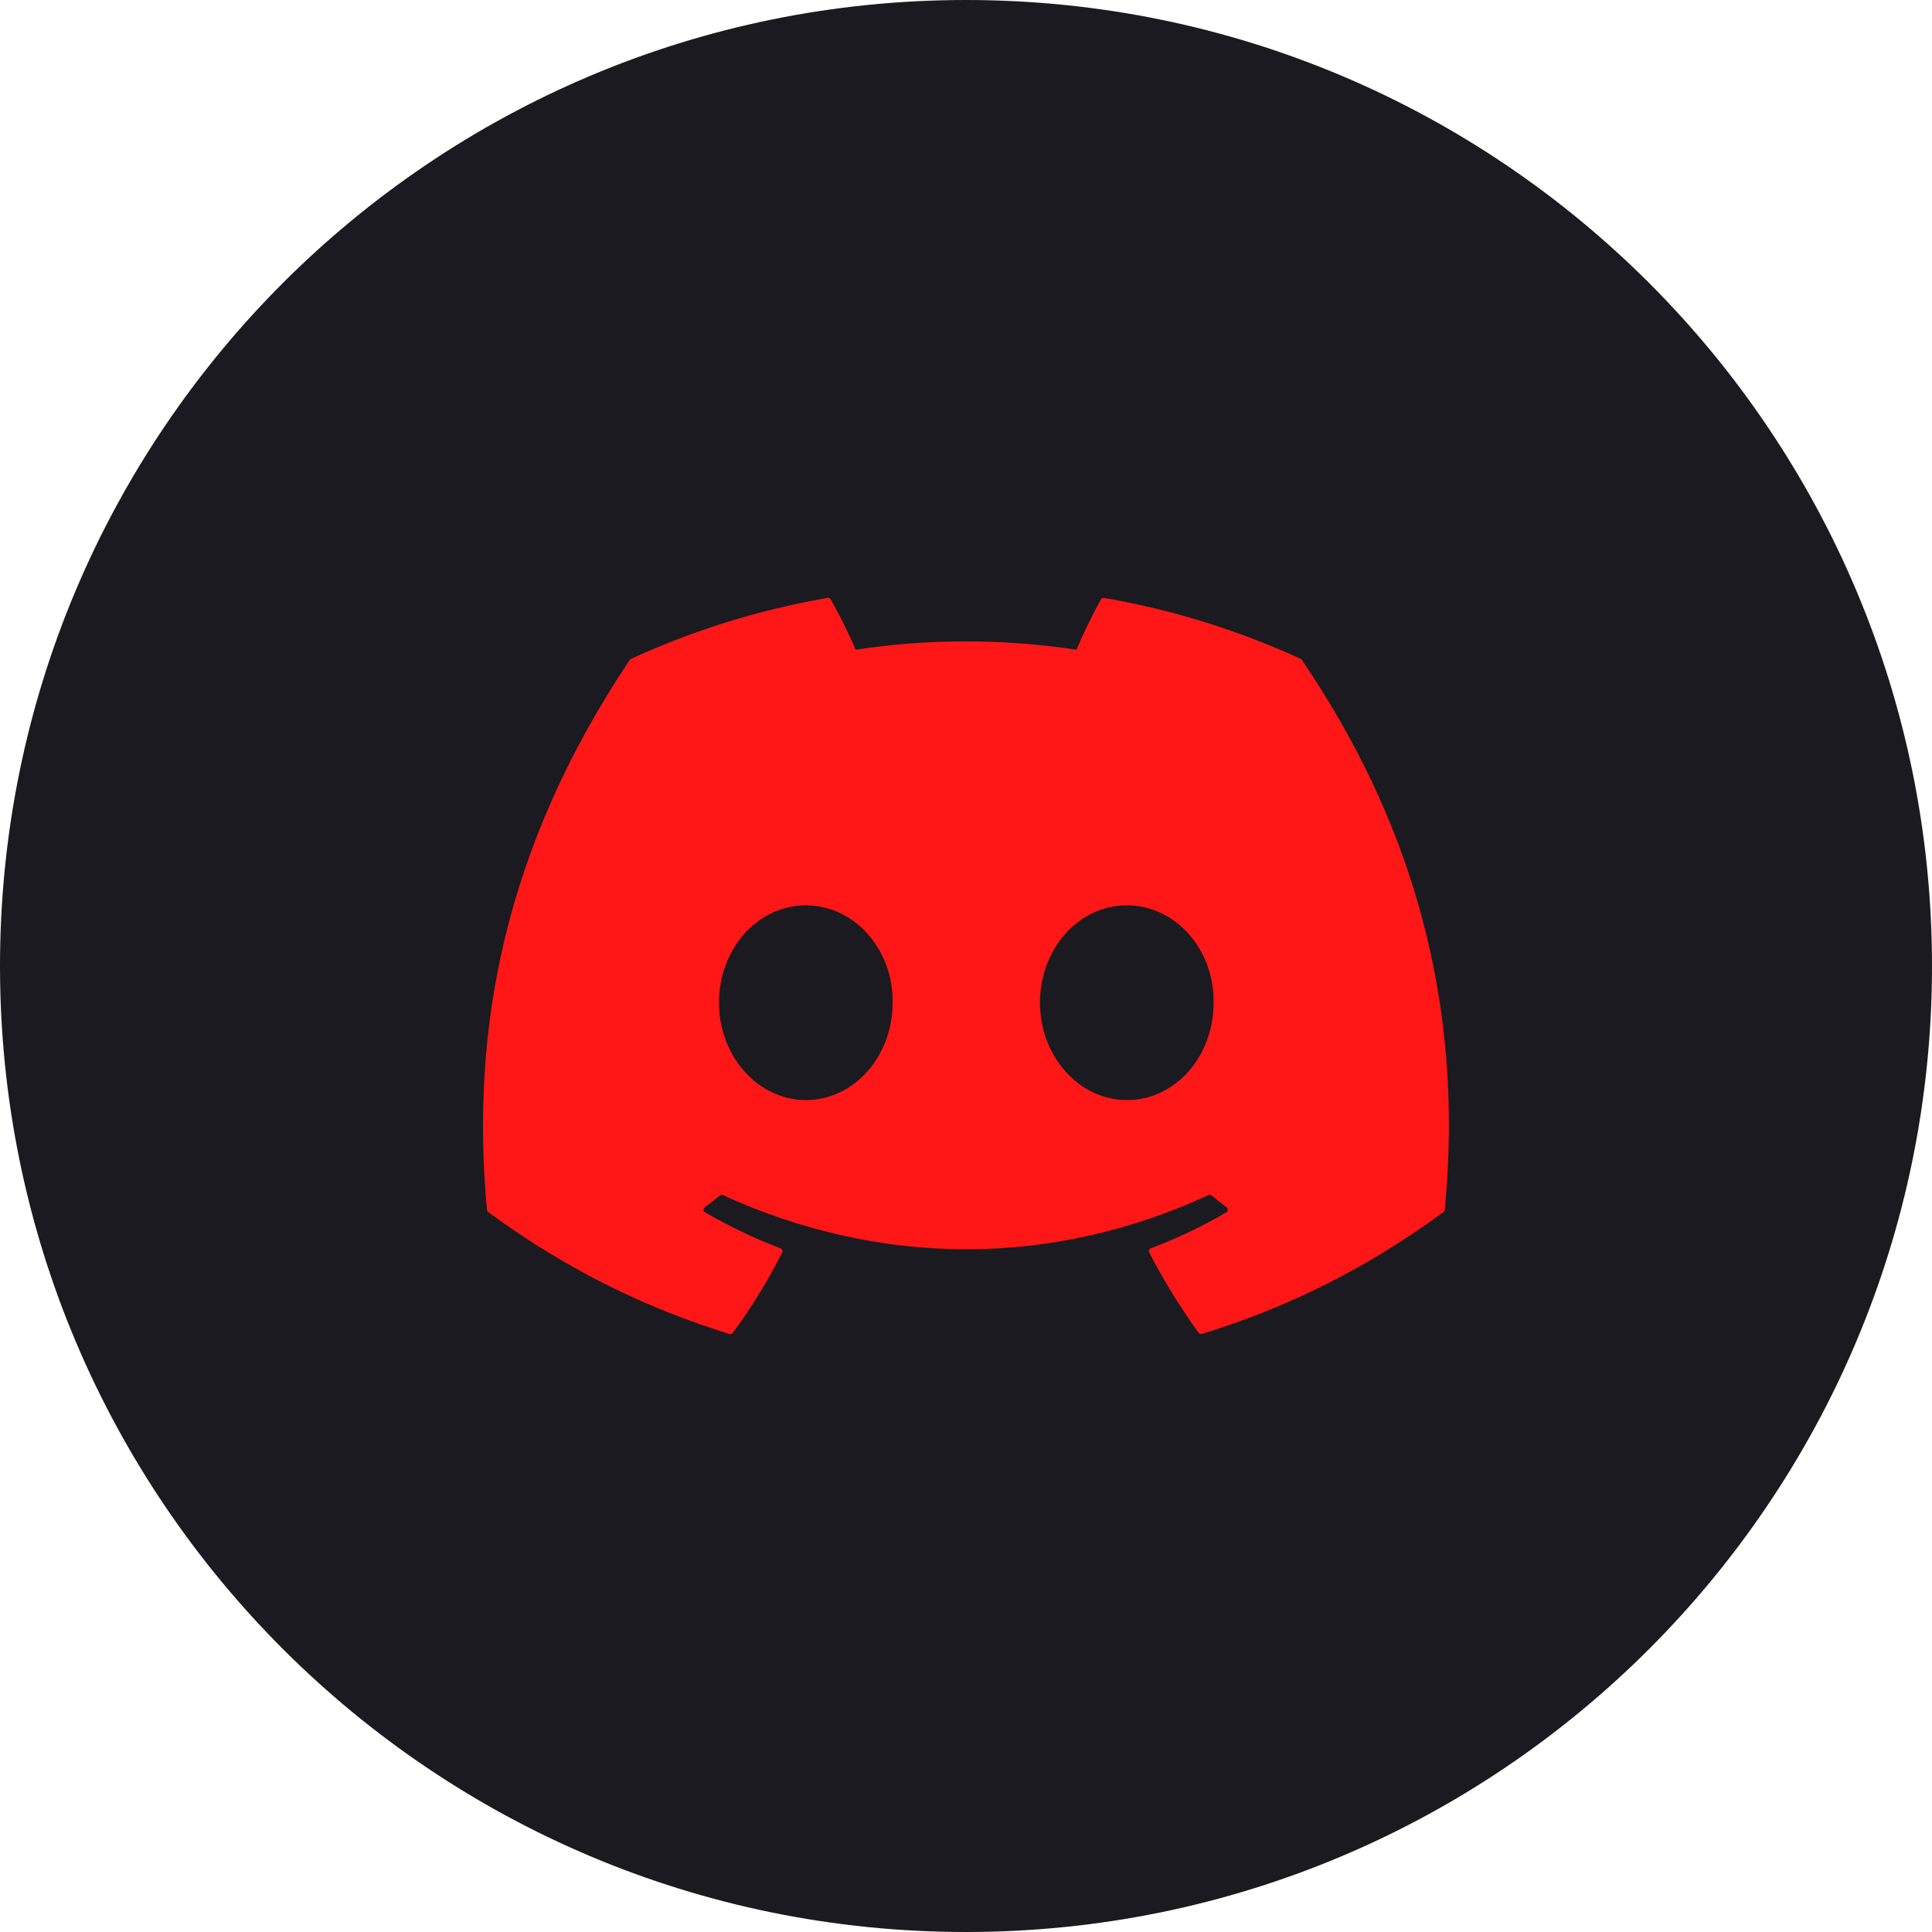
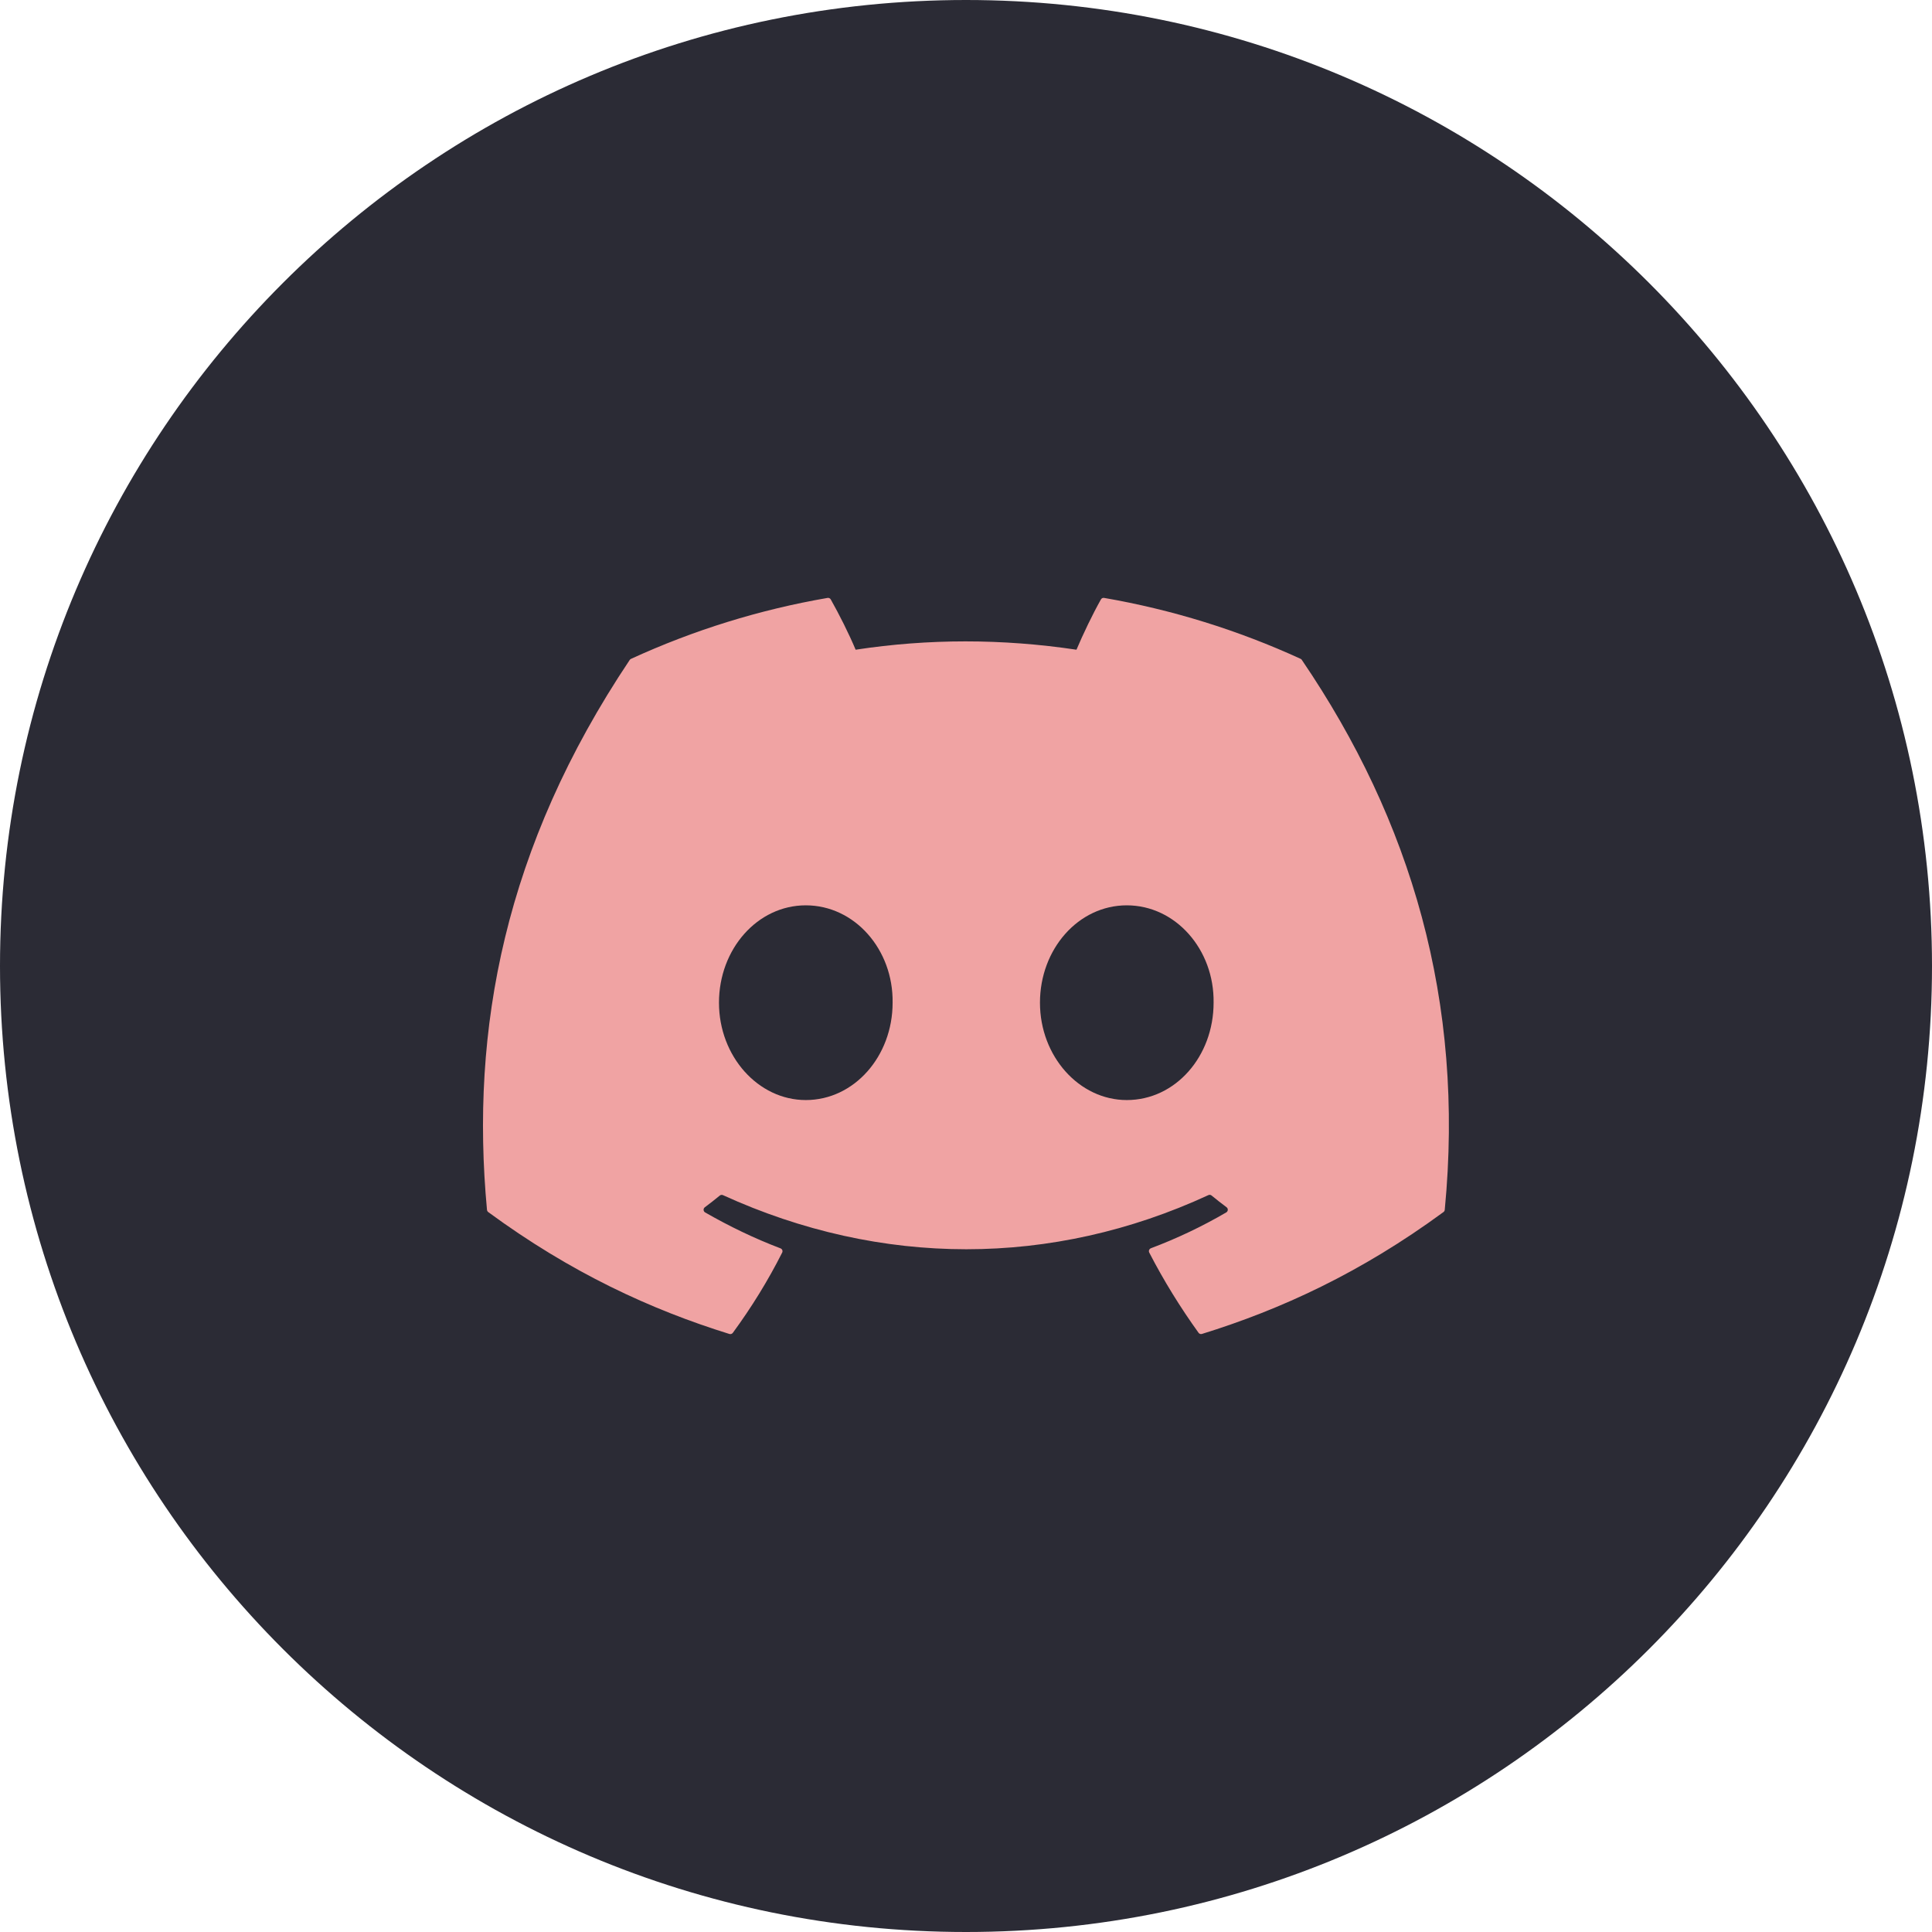
<svg xmlns="http://www.w3.org/2000/svg" width="64" height="64" viewBox="0 0 64 64">
-   <circle cx="32" cy="32" r="32" fill="#1a1a20" />
+   <circle cx="32" cy="32" r="32" fill="#2b2b35" />
  <g transform="translate(16 16) scale(1.3333)">
-     <path fill="#ff1616" d="M20.317 4.37a19.791 19.791 0 00-4.885-1.515.074.074 0 00-.079.037c-.211.375-.445.865-.608 1.25-1.845-.276-3.68-.276-5.487 0-.164-.393-.406-.874-.618-1.25a.077.077 0 00-.079-.037 19.736 19.736 0 00-4.885 1.515.07.07 0 00-.032.028C.533 9.046-.319 13.58.099 18.058a.082.082 0 00.031.056c2.053 1.508 4.041 2.423 5.993 3.029a.078.078 0 00.084-.028c.462-.63.873-1.295 1.226-1.994a.076.076 0 00-.042-.106c-.653-.248-1.274-.549-1.872-.892a.077.077 0 01-.008-.128c.126-.094.252-.192.372-.291a.074.074 0 01.078-.011c3.928 1.793 8.18 1.793 12.061 0a.074.074 0 01.079.009c.12.099.246.198.373.292a.077.077 0 01-.007.128 12.299 12.299 0 01-1.873.891.077.077 0 00-.041.107c.36.698.772 1.363 1.225 1.993a.076.076 0 00.084.029c1.961-.607 3.95-1.522 6.002-3.029a.077.077 0 00.031-.055c.5-5.177-.838-9.674-3.549-13.66a.061.061 0 00-.031-.029zM8.02 15.331c-1.183 0-2.157-1.086-2.157-2.419 0-1.333.956-2.419 2.157-2.419 1.211 0 2.176 1.095 2.157 2.419 0 1.333-.956 2.419-2.157 2.419zm7.975 0c-1.183 0-2.157-1.086-2.157-2.419 0-1.333.955-2.419 2.157-2.419 1.211 0 2.176 1.095 2.157 2.419 0 1.333-.946 2.419-2.157 2.419Z" />
+     <path fill="#f0a3a3" d="M20.317 4.37a19.791 19.791 0 00-4.885-1.515.074.074 0 00-.079.037c-.211.375-.445.865-.608 1.25-1.845-.276-3.68-.276-5.487 0-.164-.393-.406-.874-.618-1.25a.077.077 0 00-.079-.037 19.736 19.736 0 00-4.885 1.515.07.07 0 00-.032.028C.533 9.046-.319 13.58.099 18.058a.082.082 0 00.031.056c2.053 1.508 4.041 2.423 5.993 3.029a.078.078 0 00.084-.028c.462-.63.873-1.295 1.226-1.994a.076.076 0 00-.042-.106c-.653-.248-1.274-.549-1.872-.892a.077.077 0 01-.008-.128c.126-.094.252-.192.372-.291a.074.074 0 01.078-.011c3.928 1.793 8.18 1.793 12.061 0a.074.074 0 01.079.009c.12.099.246.198.373.292a.077.077 0 01-.007.128 12.299 12.299 0 01-1.873.891.077.077 0 00-.041.107c.36.698.772 1.363 1.225 1.993a.076.076 0 00.084.029c1.961-.607 3.95-1.522 6.002-3.029a.077.077 0 00.031-.055c.5-5.177-.838-9.674-3.549-13.66a.061.061 0 00-.031-.029zM8.02 15.331c-1.183 0-2.157-1.086-2.157-2.419 0-1.333.956-2.419 2.157-2.419 1.211 0 2.176 1.095 2.157 2.419 0 1.333-.956 2.419-2.157 2.419zm7.975 0c-1.183 0-2.157-1.086-2.157-2.419 0-1.333.955-2.419 2.157-2.419 1.211 0 2.176 1.095 2.157 2.419 0 1.333-.946 2.419-2.157 2.419Z" />
  </g>
</svg>
